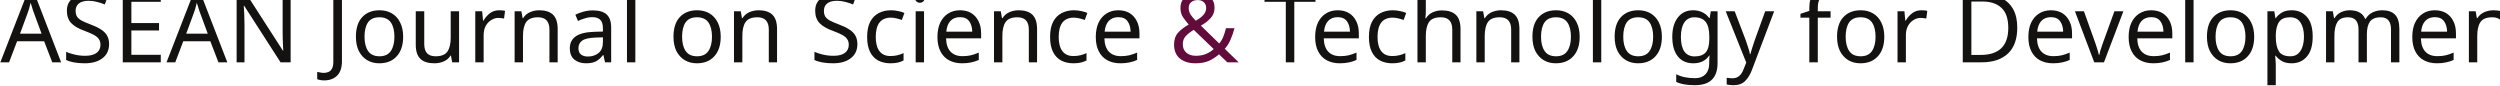
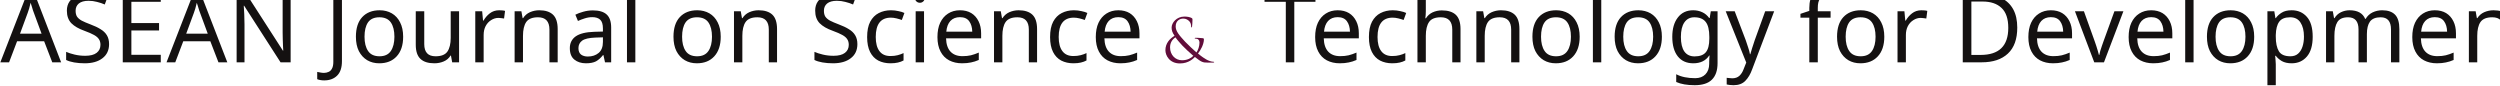
<svg xmlns="http://www.w3.org/2000/svg" width="317.5mm" height="10.864mm" viewBox="0 0 317.5 10.864" version="1.1" id="svg7870">
  <defs id="defs7864" />
  <g id="layer1" transform="translate(135.3525,-426.3015)">
    <text xml:space="preserve" style="font-style:normal;font-variant:normal;font-weight:normal;font-stretch:normal;font-size:12.102px;line-height:1.25;font-family:'Cormorant SC';-inkscape-font-specification:'Cormorant SC';letter-spacing:0px;word-spacing:0px;fill:#141111;fill-opacity:1;stroke:none;stroke-width:0.303;" x="-135.31" y="434.213" id="text8417">
-       <tspan id="tspan8415" x="-135.31" y="434.213" style="stroke-width:0.303;fill:#141111;fill-opacity:1;">ASEAN Journal on Science <tspan style="fill:#610c3a;fill-opacity:1;stroke-width:0.303" id="tspan8419">&amp;</tspan> Technology for Development</tspan>
+       <tspan id="tspan8415" x="-135.31" y="434.213" style="stroke-width:0.303;fill:#141111;fill-opacity:1;">ASEAN Journal on Science <tspan style="fill:#610c3a;fill-opacity:0;stroke-width:0.303" id="tspan8419">&amp;</tspan> Technology for Development</tspan>
    </text>
+     <g id="g999">
+       <g transform="translate(-0.09449405,2.078869)" id="text837" style="font-style:normal;font-variant:normal;font-weight:normal;font-stretch:normal;font-size:12.102px;line-height:1.25;font-family:'Cormorant SC';-inkscape-font-specification:'Cormorant SC';letter-spacing:0px;word-spacing:0px;fill:#141111;fill-opacity:1;stroke:none;stroke-width:0.303" aria-label="ASEAN Journal on Science &amp; Technology for Development">
+         <g id="g1056" transform="translate(-4.449087,36.54158)">
+           <g id="g4702" transform="matrix(2.042555,0,0,2.042555,-990.6552,-215.8213)">
+             <g style="fill:#241c1c" id="g5259-9" transform="matrix(0.3032812,0,0,0.3032812,284.2095,-249.818)">
+               <g transform="matrix(0.974807,0,0,0.974807,398.9985,936.3664)" id="g5940-3-3-3" style="fill:#610c3a;fill-opacity:1">
+                 <g id="use5938-1-4-9" style="fill:#610c3a;fill-opacity:1" transform="matrix(0.2645833,0,0,0.2645833,297.7367,888.2074)">
+                   <path style="stroke:none" d="m 13.922,33.933 c 7.047,0 10.797,-4.047 11.891,-5.141 5.219,4.141 6.359,4.469 9.891,4.469 h 4.656 c 0.422,0 0.797,-0.141 0.797,-0.328 0,-0.281 -0.234,-0.328 -0.656,-0.328 -1.719,0 -4.141,-0.953 -5.656,-1.859 -1.328,-0.766 -3.422,-2.047 -6.562,-4.703 2.094,-2.578 4.703,-7.375 4.703,-11.219 0,-0.484 -0.141,-0.859 -0.859,-0.953 -2.656,-0.281 -4.562,-0.328 -5.703,-0.328 -0.375,0 -0.75,0.094 -0.75,0.328 0,0.234 0.281,0.328 0.562,0.328 0.719,0 1.719,0.141 2.328,0.766 0.719,0.719 0.906,1.609 0.906,2.328 0,2.906 -1.094,6.078 -2.422,7.891 -1.516,-1.281 -7.375,-6.75 -8.984,-8.516 -4.938,-5.359 -7.516,-8.453 -7.516,-12.156 0,-4.469 3.188,-6.234 6.047,-6.234 2.094,0 3.703,1 4.75,2.094 1.188,1.234 1.469,2.812 1.469,4.047 0,0.703 0.047,0.891 0.281,0.891 0.203,0 0.344,-0.094 0.484,-0.797 0.141,-0.719 0.328,-4.047 0.328,-5.469 0,-0.578 -0.047,-0.859 -0.609,-1.188 -1.297,-0.719 -3.328,-1.188 -5.75,-1.188 -6.375,0 -10.234,4.984 -10.234,8.75 0,2.125 0.578,4.078 2.344,6.547 -3.719,2.188 -7.281,5.906 -7.281,11.453 0,4.141 3.234,10.516 11.547,10.516 z m 1.672,-2.531 c -5.328,0 -9.516,-4.266 -9.516,-10.219 0,-3.797 1.812,-6.359 4.281,-7.984 1.328,1.953 4.375,5.328 5.609,6.656 1.234,1.328 5.938,5.844 8.609,8.031 -1.625,1.672 -4.562,3.516 -8.984,3.516 z m 0,0" id="path829" />
+                 </g>
+               </g>
+             </g>
+           </g>
+         </g>
+       </g>
+     </g>
  </g>
</svg>
